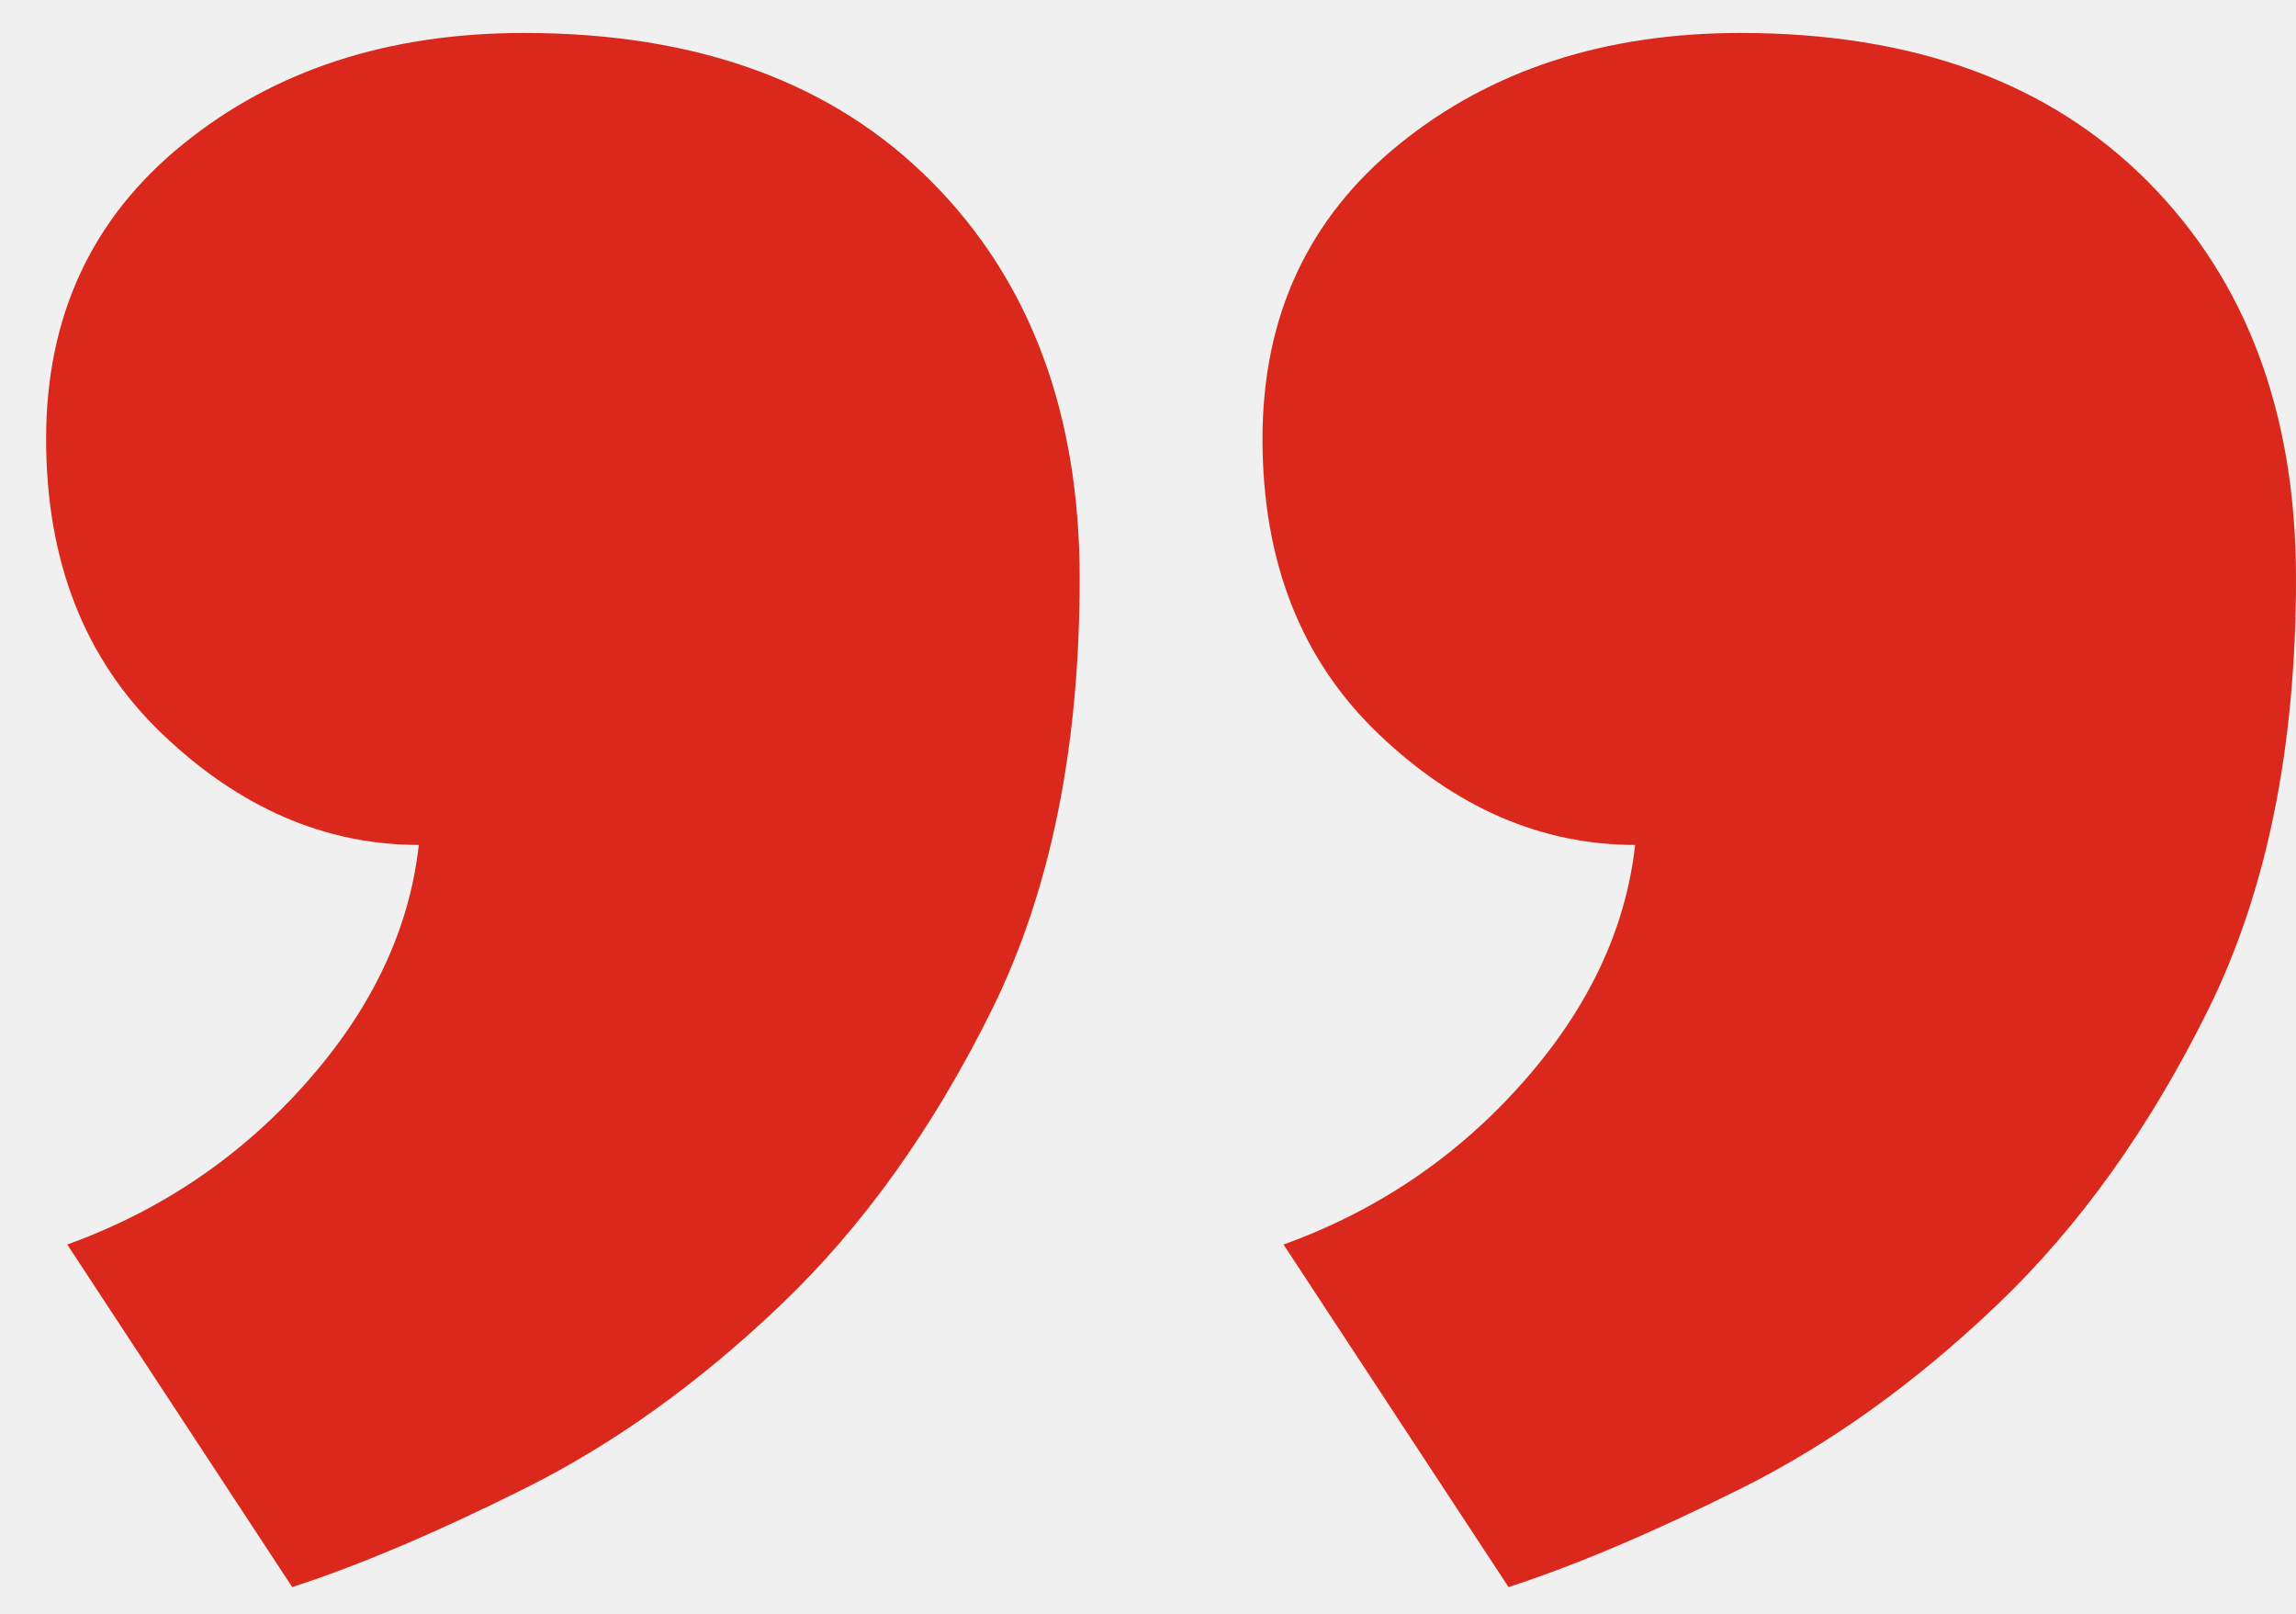
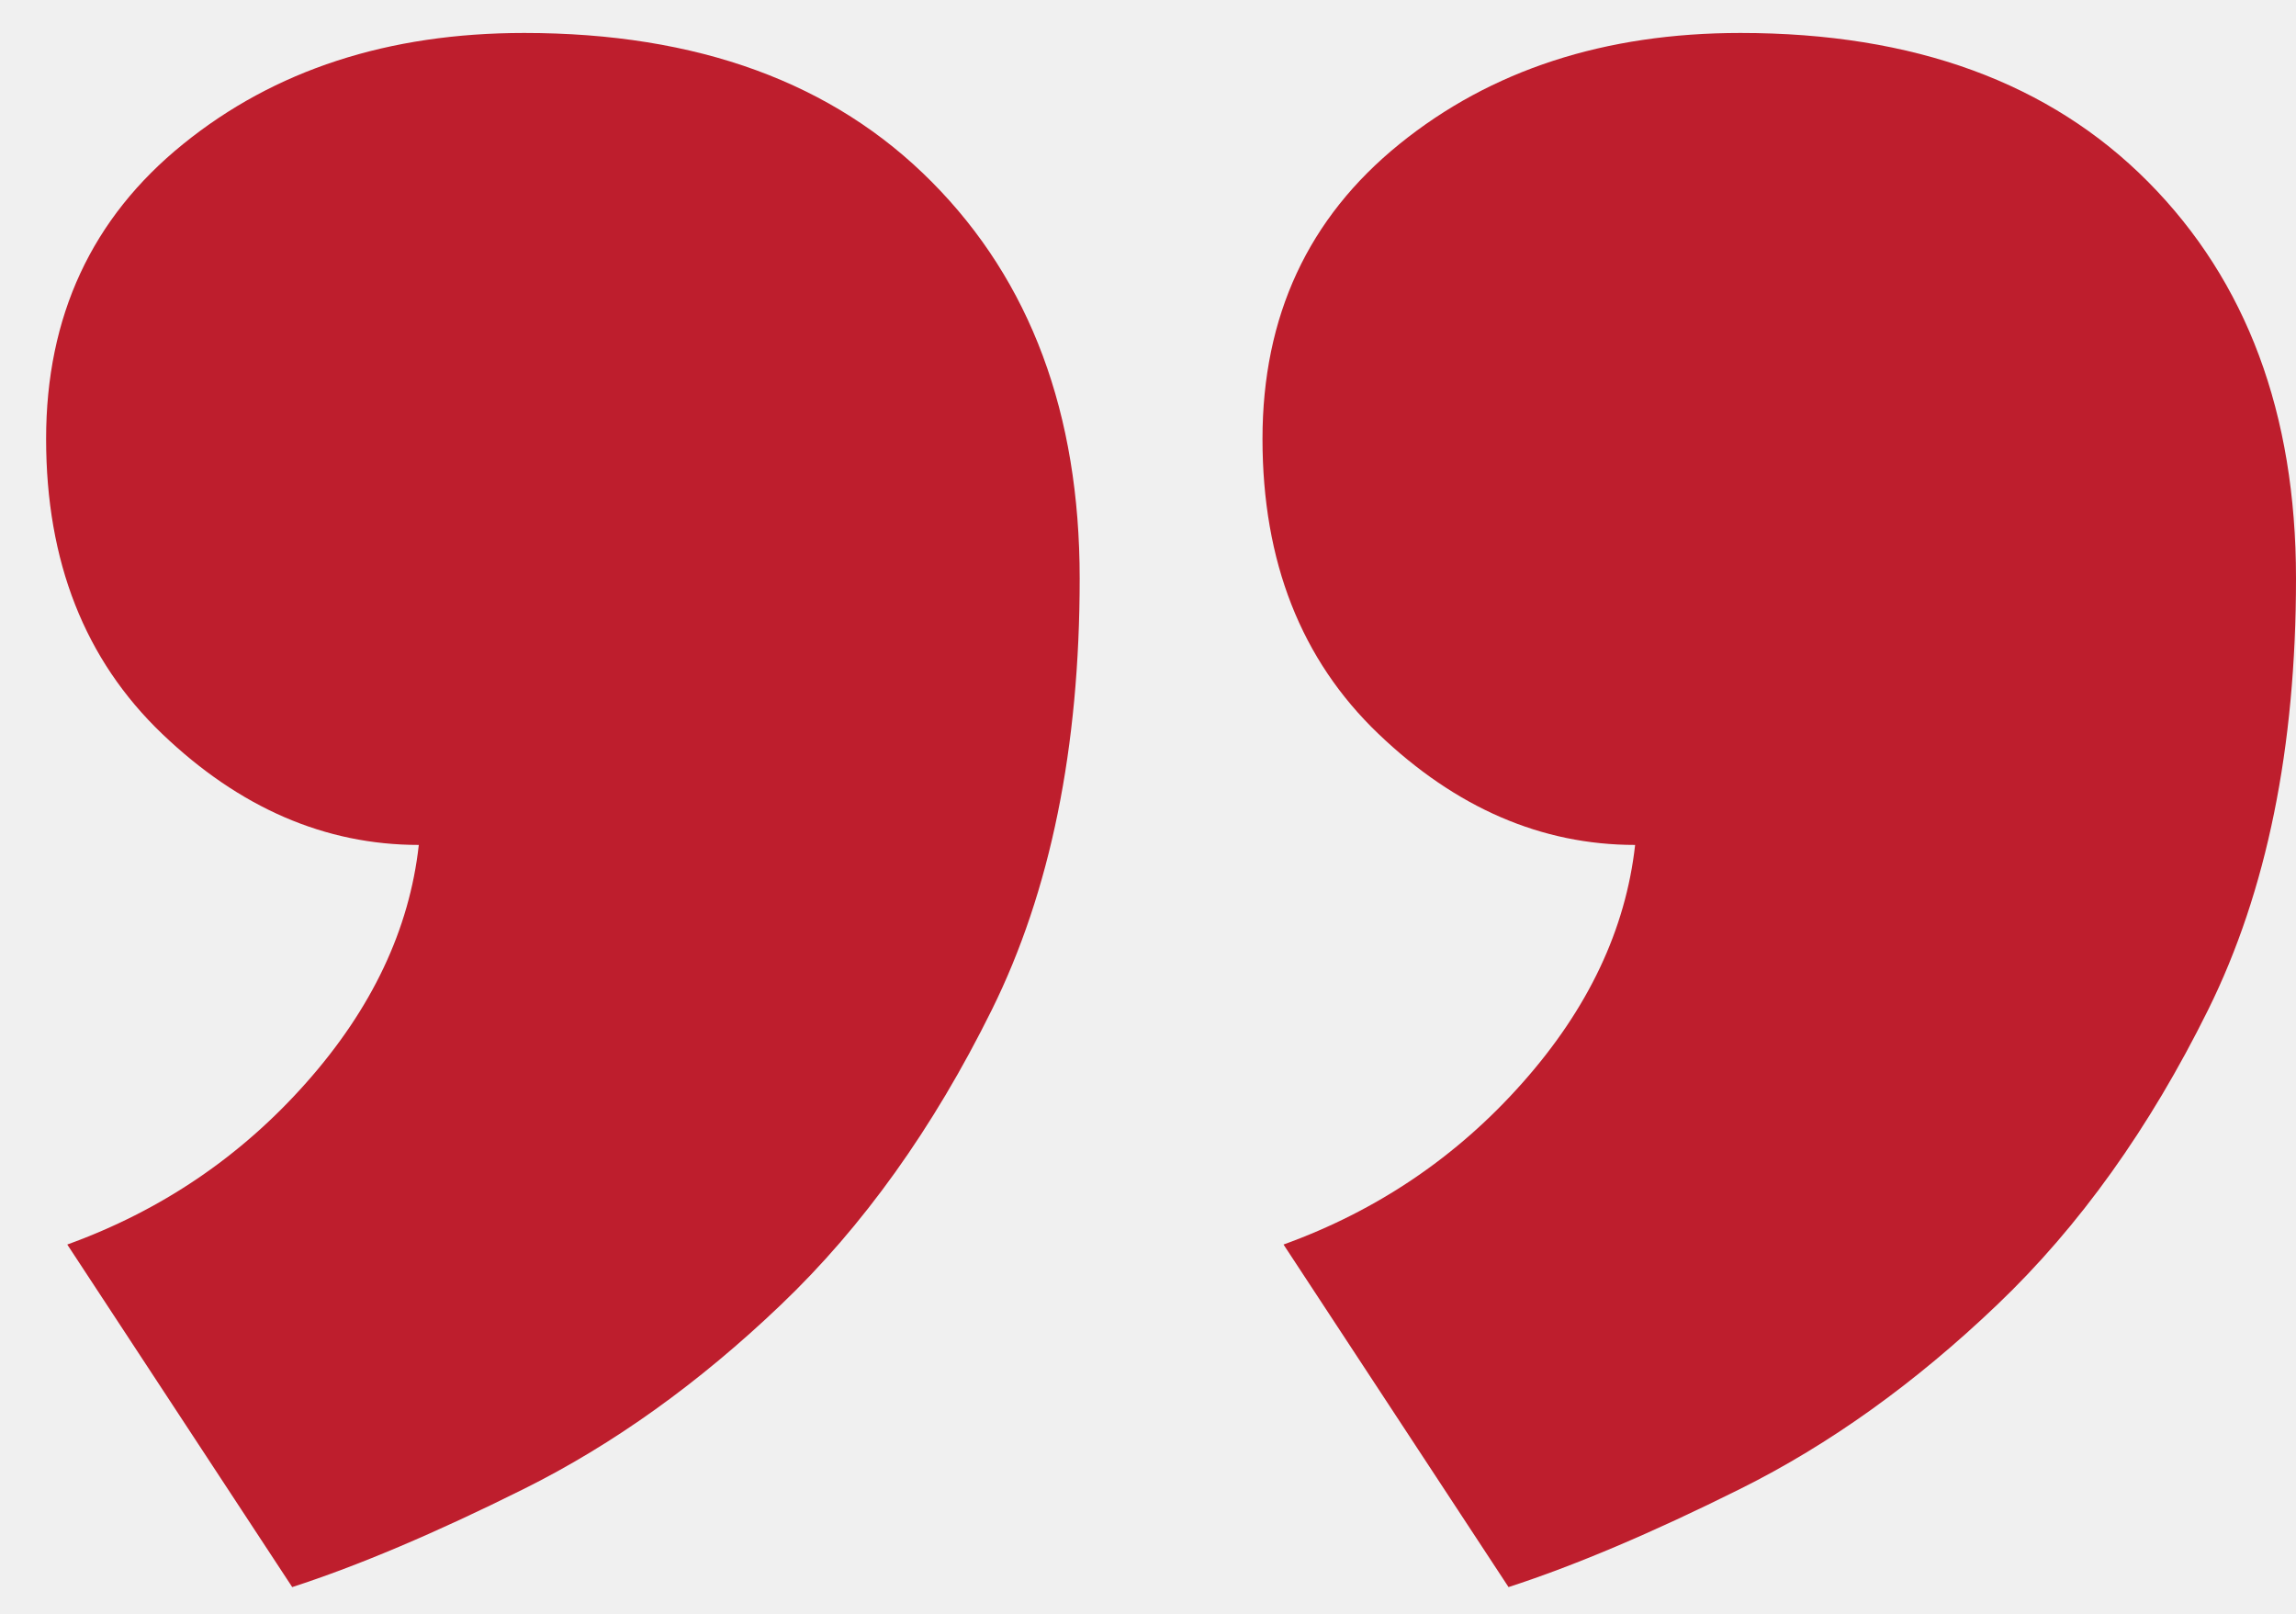
<svg xmlns="http://www.w3.org/2000/svg" width="37" height="26" viewBox="0 0 37 26" fill="none">
  <g clip-path="url(#clip0_91_56)">
-     <path d="M20.345 7.072C20.345 5.095 21.08 3.511 22.553 2.32C24.026 1.128 25.86 0.531 28.048 0.531C30.844 0.531 33.033 1.332 34.62 2.933C36.206 4.533 37 6.663 37 9.32C37 12.045 36.529 14.362 35.584 16.27C34.64 18.177 33.508 19.76 32.184 21.022C30.864 22.283 29.484 23.271 28.048 23.986C26.614 24.701 25.368 25.227 24.31 25.57L20.684 20.051C22.194 19.505 23.479 18.637 24.536 17.444C25.594 16.252 26.198 14.975 26.35 13.613C24.84 13.613 23.459 13.015 22.213 11.823C20.967 10.631 20.345 9.047 20.345 7.072ZM0.743 7.072C0.743 5.095 1.479 3.511 2.952 2.32C4.425 1.127 6.258 0.531 8.447 0.531C11.244 0.531 13.432 1.332 15.018 2.933C16.606 4.533 17.399 6.663 17.399 9.32C17.399 12.045 16.928 14.362 15.983 16.27C15.039 18.177 13.907 19.76 12.584 21.022C11.264 22.283 9.883 23.271 8.447 23.986C7.013 24.701 5.768 25.227 4.709 25.57L1.084 20.051C2.594 19.505 3.878 18.637 4.935 17.444C5.993 16.252 6.598 14.975 6.749 13.613C5.239 13.613 3.858 13.015 2.613 11.823C1.366 10.631 0.743 9.047 0.743 7.072Z" fill="#DA291C" />
+     <path d="M20.345 7.072C20.345 5.095 21.08 3.511 22.553 2.32C24.026 1.128 25.86 0.531 28.048 0.531C30.844 0.531 33.033 1.332 34.62 2.933C36.206 4.533 37 6.663 37 9.32C37 12.045 36.529 14.362 35.584 16.27C34.64 18.177 33.508 19.76 32.184 21.022C30.864 22.283 29.484 23.271 28.048 23.986C26.614 24.701 25.368 25.227 24.31 25.57L20.684 20.051C22.194 19.505 23.479 18.637 24.536 17.444C25.594 16.252 26.198 14.975 26.35 13.613C24.84 13.613 23.459 13.015 22.213 11.823C20.967 10.631 20.345 9.047 20.345 7.072ZM0.743 7.072C0.743 5.095 1.479 3.511 2.952 2.32C4.425 1.127 6.258 0.531 8.447 0.531C11.244 0.531 13.432 1.332 15.018 2.933C16.606 4.533 17.399 6.663 17.399 9.32C17.399 12.045 16.928 14.362 15.983 16.27C15.039 18.177 13.907 19.76 12.584 21.022C11.264 22.283 9.883 23.271 8.447 23.986C7.013 24.701 5.768 25.227 4.709 25.57L1.084 20.051C2.594 19.505 3.878 18.637 4.935 17.444C5.993 16.252 6.598 14.975 6.749 13.613C5.239 13.613 3.858 13.015 2.613 11.823C1.366 10.631 0.743 9.047 0.743 7.072Z" fill="#BE1E2D" />
  </g>
  <defs>
    <clipPath id="clip0_91_56">
      <rect width="36.656" height="25.049" fill="white" transform="translate(0.34375 0.521423)" />
    </clipPath>
  </defs>
</svg>
